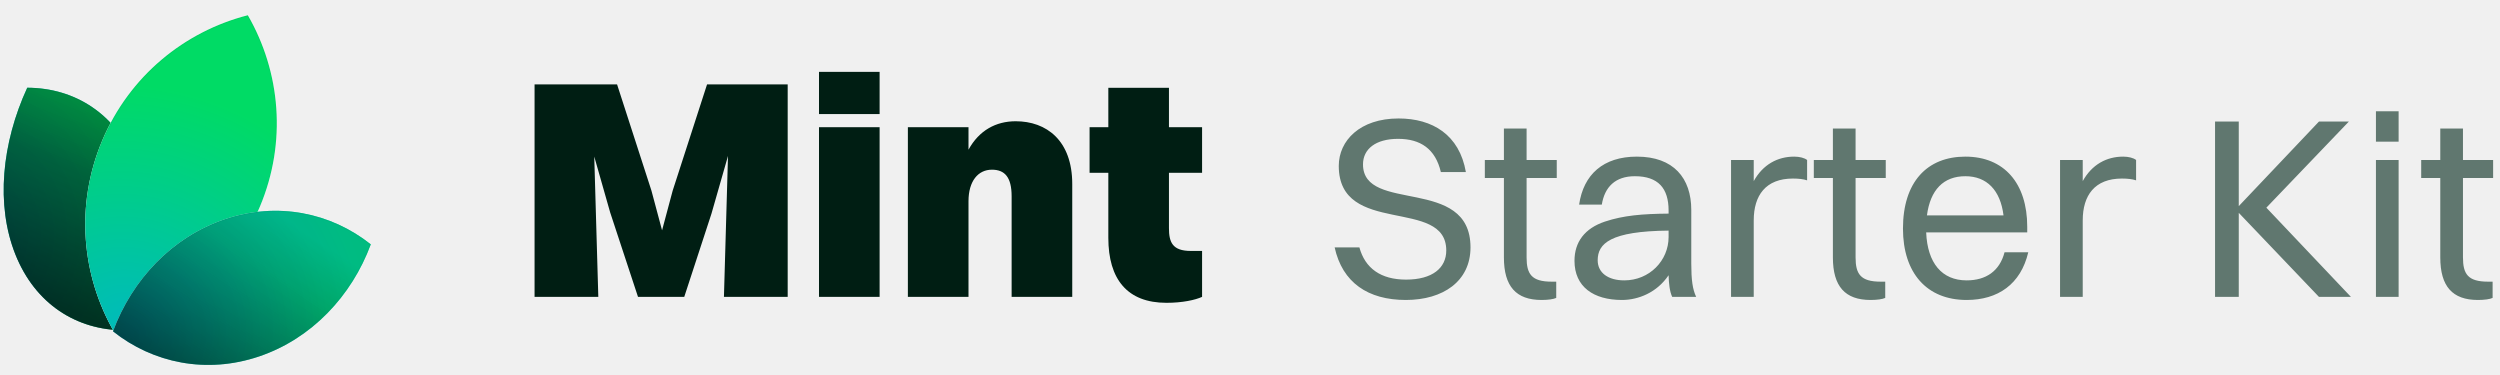
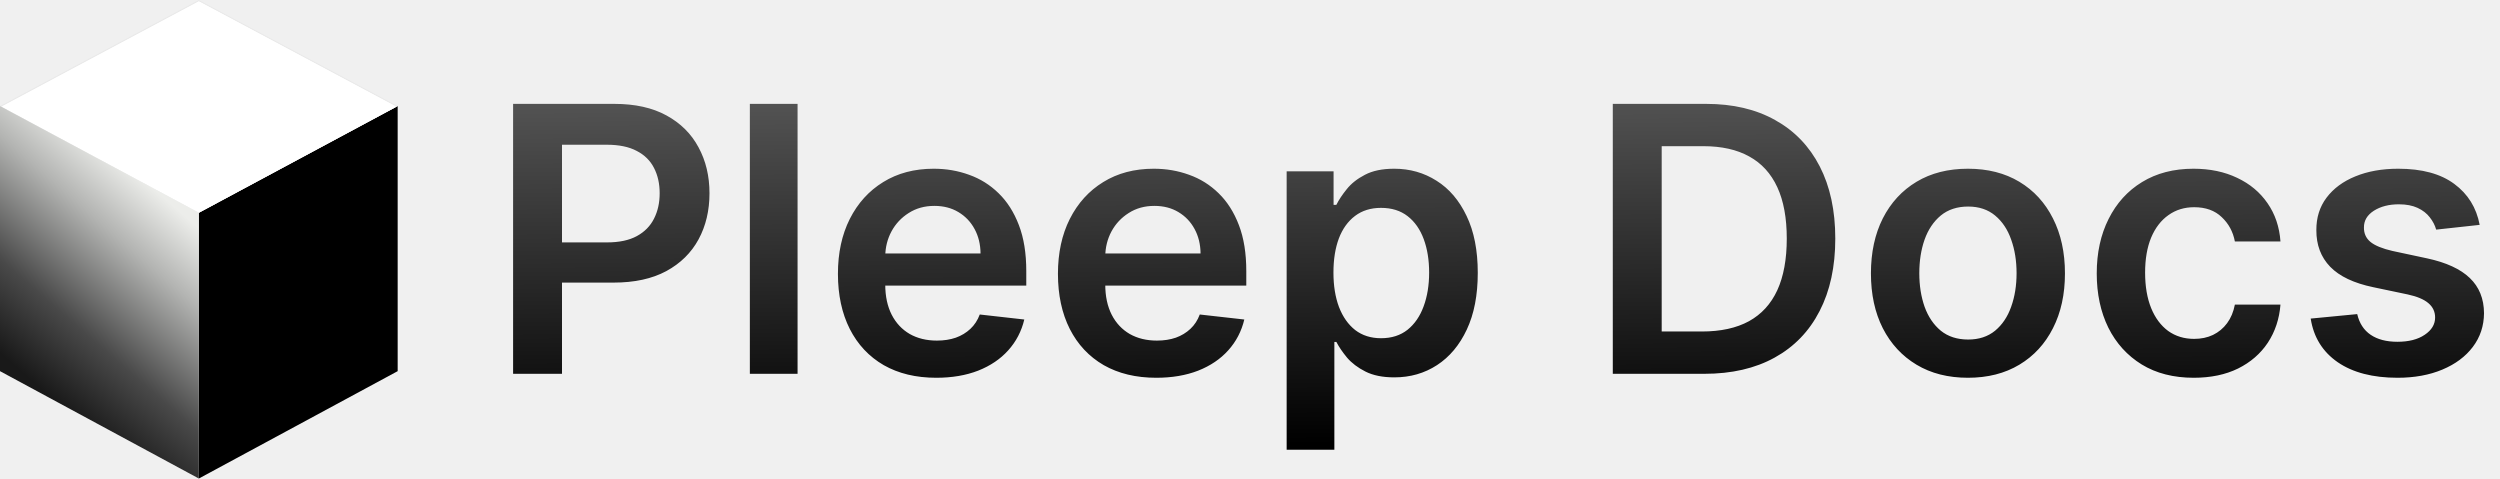
- <svg xmlns="http://www.w3.org/2000/svg" width="160" height="24" viewBox="0 0 160 24" fill="none">
-   <path d="M7.953 21.139C4.896 21.13 2.255 19.458 0.987 16.29C-0.28 13.121 0.109 9.163 1.744 5.615C4.801 5.624 7.442 7.296 8.71 10.465C9.977 13.633 9.588 17.591 7.953 21.139Z" fill="white" />
-   <path d="M7.953 21.139C4.896 21.13 2.255 19.458 0.987 16.29C-0.28 13.121 0.109 9.163 1.744 5.615C4.801 5.624 7.442 7.296 8.71 10.465C9.977 13.633 9.588 17.591 7.953 21.139Z" fill="url(#paint0_radial_115_86)" />
-   <path d="M7.953 21.139C4.896 21.13 2.255 19.458 0.987 16.29C-0.28 13.121 0.109 9.163 1.744 5.615C4.801 5.624 7.442 7.296 8.71 10.465C9.977 13.633 9.588 17.591 7.953 21.139Z" fill="black" fill-opacity="0.5" style="mix-blend-mode:hard-light" />
-   <path d="M7.953 21.139C4.896 21.13 2.255 19.458 0.987 16.29C-0.28 13.121 0.109 9.163 1.744 5.615C4.801 5.624 7.442 7.296 8.71 10.465C9.977 13.633 9.588 17.591 7.953 21.139Z" fill="url(#paint1_linear_115_86)" fill-opacity="0.5" style="mix-blend-mode:hard-light" />
-   <path d="M7.935 21.111C4.897 21.096 2.274 19.431 1.013 16.279C-0.248 13.124 0.136 9.182 1.762 5.643C4.8 5.659 7.423 7.324 8.684 10.476C9.945 13.63 9.561 17.572 7.935 21.111Z" stroke="url(#paint2_linear_115_86)" stroke-opacity="0.05" stroke-width="0.056" />
-   <path d="M7.31 21.257C11.354 20.221 14.884 17.375 16.628 13.236C18.373 9.097 17.945 4.587 15.86 0.976C11.816 2.012 8.287 4.858 6.542 8.998C4.797 13.137 5.225 17.646 7.31 21.257Z" fill="white" />
-   <path d="M7.31 21.257C11.354 20.221 14.884 17.375 16.628 13.236C18.373 9.097 17.945 4.587 15.86 0.976C11.816 2.012 8.287 4.858 6.542 8.998C4.797 13.137 5.225 17.646 7.31 21.257Z" fill="url(#paint3_radial_115_86)" />
-   <path d="M16.602 13.225C14.864 17.349 11.351 20.187 7.324 21.225C5.253 17.624 4.829 13.132 6.568 9.009C8.306 4.885 11.819 2.047 15.846 1.009C17.918 4.61 18.341 9.101 16.602 13.225Z" stroke="url(#paint4_linear_115_86)" stroke-opacity="0.05" stroke-width="0.056" />
-   <path d="M7.234 21.207C9.789 23.237 13.21 23.951 16.577 22.814C19.944 21.677 22.506 18.945 23.73 15.638C21.175 13.608 17.754 12.894 14.387 14.031C11.02 15.168 8.458 17.901 7.234 21.207Z" fill="white" />
-   <path d="M7.234 21.207C9.789 23.237 13.21 23.951 16.577 22.814C19.944 21.677 22.506 18.945 23.73 15.638C21.175 13.608 17.754 12.894 14.387 14.031C11.02 15.168 8.458 17.901 7.234 21.207Z" fill="url(#paint5_radial_115_86)" />
-   <path d="M7.234 21.207C9.789 23.237 13.21 23.951 16.577 22.814C19.944 21.677 22.506 18.945 23.73 15.638C21.175 13.608 17.754 12.894 14.387 14.031C11.02 15.168 8.458 17.901 7.234 21.207Z" fill="black" fill-opacity="0.2" style="mix-blend-mode:hard-light" />
-   <path d="M7.234 21.207C9.789 23.237 13.21 23.951 16.577 22.814C19.944 21.677 22.506 18.945 23.73 15.638C21.175 13.608 17.754 12.894 14.387 14.031C11.02 15.168 8.458 17.901 7.234 21.207Z" fill="url(#paint6_linear_115_86)" fill-opacity="0.5" style="mix-blend-mode:hard-light" />
-   <path d="M16.568 22.787C13.218 23.918 9.814 23.212 7.267 21.198C8.492 17.907 11.044 15.189 14.396 14.058C17.747 12.927 21.15 13.633 23.697 15.648C22.472 18.938 19.92 21.656 16.568 22.787Z" stroke="url(#paint7_linear_115_86)" stroke-opacity="0.05" stroke-width="0.056" />
-   <path d="M34.212 19V5.4H39.492L41.692 12.2L42.372 14.74L43.052 12.2L45.252 5.4H50.412V19H46.332L46.592 9.98L45.532 13.68L43.792 19H40.832L39.052 13.6L38.032 10.02L38.292 19H34.212ZM52.416 7.3V4.6H56.295V7.3H52.416ZM52.416 19V8.14H56.295V19H52.416ZM58.104 19V8.14H61.984V9.58C62.664 8.34 63.744 7.76 65.004 7.76C66.964 7.76 68.624 8.98 68.624 11.78V19H64.744V12.56C64.744 11.34 64.304 10.86 63.484 10.86C62.604 10.86 61.984 11.58 61.984 12.88V19H58.104ZM70.933 15.22V11.06H69.733V8.14H70.933V5.62H74.813V8.14H76.933V11.06H74.813V14.6C74.813 15.5 75.033 16.06 76.213 16.06H76.933V19C76.493 19.2 75.673 19.38 74.653 19.38C72.153 19.38 70.933 17.88 70.933 15.22Z" fill="#001E13" />
-   <path d="M87.232 10.519C87.232 13.687 94.112 11.229 94.112 15.832C94.112 17.994 92.364 19.198 89.971 19.198C87.562 19.198 85.912 18.093 85.417 15.832H87.001C87.364 17.169 88.371 17.895 89.987 17.895C91.671 17.895 92.561 17.152 92.561 16.03C92.561 12.598 85.681 15.155 85.681 10.618C85.681 9.001 87.034 7.582 89.509 7.582C91.671 7.582 93.403 8.621 93.816 11.014H92.215C91.868 9.529 90.912 8.886 89.476 8.886C88.057 8.886 87.232 9.529 87.232 10.519ZM96.25 16.476V11.393H95.029V10.239H96.25V8.226H97.702V10.239H99.632V11.393H97.702V16.476C97.702 17.532 98.015 18.026 99.302 18.026H99.599V19.066C99.434 19.148 99.071 19.198 98.659 19.198C97.025 19.198 96.25 18.323 96.25 16.476ZM102.516 13.093H101.064C101.345 11.162 102.615 10.024 104.76 10.024C107.103 10.024 108.242 11.393 108.242 13.44V16.888C108.242 17.895 108.324 18.521 108.555 19H107.021C106.856 18.654 106.806 18.142 106.79 17.614C106.047 18.72 104.859 19.198 103.803 19.198C101.988 19.198 100.767 18.357 100.767 16.69C100.767 15.486 101.427 14.611 102.714 14.182C103.902 13.786 105.107 13.687 106.79 13.671V13.473C106.79 12.053 106.13 11.278 104.628 11.278C103.374 11.278 102.698 11.971 102.516 13.093ZM102.252 16.657C102.252 17.465 102.929 17.944 103.952 17.944C105.569 17.944 106.79 16.674 106.79 15.172V14.759C103.061 14.793 102.252 15.585 102.252 16.657ZM110.787 19V10.239H112.239V11.591C112.833 10.519 113.774 10.024 114.83 10.024C115.176 10.024 115.49 10.107 115.655 10.239V11.542C115.407 11.46 115.094 11.427 114.747 11.427C112.998 11.427 112.239 12.515 112.239 14.1V19H110.787ZM117.305 16.476V11.393H116.084V10.239H117.305V8.226H118.757V10.239H120.688V11.393H118.757V16.476C118.757 17.532 119.071 18.026 120.358 18.026H120.655V19.066C120.49 19.148 120.127 19.198 119.714 19.198C118.081 19.198 117.305 18.323 117.305 16.476ZM129.809 16.145C129.33 18.192 127.862 19.198 125.865 19.198C123.324 19.198 121.79 17.482 121.79 14.627C121.79 11.658 123.324 10.024 125.783 10.024C128.258 10.024 129.743 11.723 129.743 14.512V14.875H123.275C123.357 16.838 124.281 17.944 125.865 17.944C127.103 17.944 127.977 17.35 128.291 16.145H129.809ZM125.783 11.278C124.38 11.278 123.539 12.152 123.324 13.786H128.225C128.027 12.169 127.152 11.278 125.783 11.278ZM131.843 19V10.239H133.295V11.591C133.889 10.519 134.829 10.024 135.885 10.024C136.232 10.024 136.545 10.107 136.71 10.239V11.542C136.463 11.46 136.149 11.427 135.803 11.427C134.054 11.427 133.295 12.515 133.295 14.1V19H131.843ZM141.763 19V7.78H143.281V13.192L148.413 7.78H150.327L145.047 13.291L150.459 19H148.413L143.281 13.621V19H141.763ZM152.06 9.067V7.12H153.512V9.067H152.06ZM152.06 19V10.239H153.512V19H152.06ZM156.178 16.476V11.393H154.957V10.239H156.178V8.226H157.63V10.239H159.56V11.393H157.63V16.476C157.63 17.532 157.943 18.026 159.23 18.026H159.527V19.066C159.362 19.148 158.999 19.198 158.587 19.198C156.953 19.198 156.178 18.323 156.178 16.476Z" fill="#002719" fill-opacity="0.6" />
+ <svg xmlns="http://www.w3.org/2000/svg" width="1886" height="361" viewBox="0 0 1886 361" fill="none">
+   <path d="M300 80L150 160.5V361L300 280V80Z" fill="black" />
+   <path d="M1.06 80.001L150 0.567L298.94 80.001L150 159.933L1.06 80.001Z" fill="white" stroke="#E9E9E9" />
+   <path d="M150 1L299 80.5L150 160.5L1 80.5L150 1Z" fill="white" />
+   <path d="M0 80L150 160.5V361L0 280V80Z" fill="url(#paint0_linear_307_36)" />
+   <path d="M387.085 282V78.364H463.449C479.093 78.364 492.218 81.28 502.824 87.114C513.496 92.947 521.55 100.968 526.986 111.176C532.488 121.318 535.239 132.852 535.239 145.778C535.239 158.837 532.488 170.437 526.986 180.58C521.484 190.722 513.364 198.709 502.625 204.543C491.886 210.31 478.662 213.193 462.952 213.193H412.341V182.866H457.98C467.128 182.866 474.618 181.276 480.452 178.094C486.285 174.912 490.594 170.537 493.378 164.969C496.228 159.401 497.653 153.004 497.653 145.778C497.653 138.553 496.228 132.189 493.378 126.688C490.594 121.186 486.252 116.91 480.352 113.861C474.519 110.745 466.995 109.188 457.781 109.188H423.974V282H387.085ZM601.684 78.364V282H565.69V78.364H601.684ZM706.311 284.983C690.999 284.983 677.774 281.801 666.638 275.438C655.568 269.008 647.05 259.926 641.084 248.193C635.118 236.394 632.135 222.507 632.135 206.531C632.135 190.821 635.118 177.033 641.084 165.168C647.116 153.236 655.535 143.955 666.339 137.327C677.144 130.632 689.839 127.284 704.422 127.284C713.835 127.284 722.717 128.809 731.07 131.858C739.488 134.841 746.912 139.481 753.342 145.778C759.839 152.076 764.943 160.097 768.655 169.841C772.367 179.519 774.223 191.053 774.223 204.443V215.48H649.038V191.219H739.72C739.654 184.325 738.162 178.193 735.246 172.824C732.329 167.388 728.252 163.113 723.016 159.997C717.845 156.882 711.813 155.324 704.919 155.324C697.561 155.324 691.098 157.114 685.53 160.693C679.962 164.206 675.62 168.847 672.504 174.614C669.455 180.314 667.897 186.579 667.831 193.406V214.585C667.831 223.468 669.455 231.091 672.703 237.455C675.951 243.752 680.492 248.591 686.325 251.972C692.159 255.286 698.986 256.943 706.808 256.943C712.045 256.943 716.785 256.214 721.027 254.756C725.269 253.231 728.948 251.01 732.064 248.094C735.179 245.177 737.533 241.564 739.124 237.256L772.732 241.034C770.61 249.917 766.567 257.672 760.601 264.301C754.701 270.864 747.144 275.968 737.93 279.614C728.716 283.193 718.177 284.983 706.311 284.983ZM872.288 284.983C856.975 284.983 843.751 281.801 832.614 275.438C821.544 269.008 813.026 259.926 807.06 248.193C801.094 236.394 798.112 222.507 798.112 206.531C798.112 190.821 801.094 177.033 807.06 165.168C813.093 153.236 821.511 143.955 832.316 137.327C843.121 130.632 855.815 127.284 870.398 127.284C879.811 127.284 888.694 128.809 897.046 131.858C905.465 134.841 912.889 139.481 919.319 145.778C925.815 152.076 930.919 160.097 934.631 169.841C938.344 179.519 940.2 191.053 940.2 204.443V215.48H815.015V191.219H905.697C905.63 184.325 904.139 178.193 901.222 172.824C898.306 167.388 894.229 163.113 888.992 159.997C883.822 156.882 877.79 155.324 870.896 155.324C863.538 155.324 857.075 157.114 851.506 160.693C845.938 164.206 841.596 168.847 838.481 174.614C835.432 180.314 833.874 186.579 833.808 193.406V214.585C833.808 223.468 835.432 231.091 838.68 237.455C841.928 243.752 846.469 248.591 852.302 251.972C858.135 255.286 864.963 256.943 872.785 256.943C878.022 256.943 882.761 256.214 887.004 254.756C891.246 253.231 894.925 251.01 898.04 248.094C901.156 245.177 903.509 241.564 905.1 237.256L938.708 241.034C936.587 249.917 932.543 257.672 926.577 264.301C920.678 270.864 913.121 275.968 903.907 279.614C894.693 283.193 884.153 284.983 872.288 284.983ZM970.651 339.273V129.273H1006.05V154.528H1008.14C1009.99 150.816 1012.61 146.872 1015.99 142.696C1019.37 138.454 1023.95 134.841 1029.71 131.858C1035.48 128.809 1042.84 127.284 1051.79 127.284C1063.59 127.284 1074.23 130.3 1083.7 136.332C1093.25 142.298 1100.81 151.148 1106.38 162.881C1112.01 174.547 1114.83 188.866 1114.83 205.835C1114.83 222.606 1112.08 236.858 1106.57 248.591C1101.07 260.324 1093.58 269.273 1084.1 275.438C1074.62 281.602 1063.88 284.685 1051.89 284.685C1043.14 284.685 1035.88 283.226 1030.11 280.31C1024.34 277.393 1019.7 273.88 1016.19 269.77C1012.74 265.594 1010.06 261.65 1008.14 257.938H1006.64V339.273H970.651ZM1005.95 205.636C1005.95 215.513 1007.34 224.164 1010.12 231.588C1012.98 239.012 1017.05 244.812 1022.36 248.989C1027.72 253.098 1034.22 255.153 1041.84 255.153C1049.8 255.153 1056.46 253.032 1061.83 248.79C1067.2 244.481 1071.24 238.615 1073.96 231.19C1076.74 223.7 1078.14 215.182 1078.14 205.636C1078.14 196.157 1076.78 187.739 1074.06 180.381C1071.34 173.023 1067.3 167.256 1061.93 163.08C1056.56 158.903 1049.86 156.815 1041.84 156.815C1034.15 156.815 1027.62 158.837 1022.26 162.881C1016.89 166.924 1012.81 172.592 1010.03 179.884C1007.31 187.175 1005.95 195.759 1005.95 205.636ZM1285.7 282H1216.69V78.364H1287.09C1307.31 78.364 1324.68 82.44 1339.19 90.594C1353.78 98.681 1364.98 110.314 1372.8 125.494C1380.62 140.674 1384.54 158.837 1384.54 179.983C1384.54 201.195 1380.59 219.424 1372.7 234.67C1364.88 249.917 1353.58 261.616 1338.8 269.77C1324.08 277.923 1306.38 282 1285.7 282ZM1253.58 250.082H1283.91C1298.1 250.082 1309.93 247.497 1319.41 242.327C1328.89 237.09 1336.01 229.301 1340.79 218.96C1345.56 208.553 1347.94 195.561 1347.94 179.983C1347.94 164.405 1345.56 151.479 1340.79 141.205C1336.01 130.864 1328.95 123.141 1319.61 118.037C1310.33 112.866 1298.79 110.281 1285 110.281H1253.58V250.082ZM1484.61 284.983C1469.7 284.983 1456.77 281.702 1445.84 275.139C1434.9 268.577 1426.41 259.396 1420.38 247.597C1414.41 235.797 1411.43 222.009 1411.43 206.233C1411.43 190.456 1414.41 176.635 1420.38 164.77C1426.41 152.904 1434.9 143.69 1445.84 137.128C1456.77 130.565 1469.7 127.284 1484.61 127.284C1499.53 127.284 1512.45 130.565 1523.39 137.128C1534.33 143.69 1542.78 152.904 1548.75 164.77C1554.78 176.635 1557.8 190.456 1557.8 206.233C1557.8 222.009 1554.78 235.797 1548.75 247.597C1542.78 259.396 1534.33 268.577 1523.39 275.139C1512.45 281.702 1499.53 284.983 1484.61 284.983ZM1484.81 256.148C1492.9 256.148 1499.66 253.927 1505.1 249.486C1510.53 244.978 1514.58 238.946 1517.23 231.389C1519.95 223.832 1521.3 215.414 1521.3 206.134C1521.3 196.787 1519.95 188.335 1517.23 180.778C1514.58 173.155 1510.53 167.09 1505.1 162.582C1499.66 158.075 1492.9 155.821 1484.81 155.821C1476.53 155.821 1469.63 158.075 1464.13 162.582C1458.7 167.09 1454.62 173.155 1451.9 180.778C1449.25 188.335 1447.92 196.787 1447.92 206.134C1447.92 215.414 1449.25 223.832 1451.9 231.389C1454.62 238.946 1458.7 244.978 1464.13 249.486C1469.63 253.927 1476.53 256.148 1484.81 256.148ZM1654.97 284.983C1639.72 284.983 1626.63 281.635 1615.69 274.94C1604.82 268.245 1596.43 258.998 1590.53 247.199C1584.7 235.333 1581.78 221.678 1581.78 206.233C1581.78 190.722 1584.77 177.033 1590.73 165.168C1596.7 153.236 1605.12 143.955 1615.99 137.327C1626.93 130.632 1639.85 127.284 1654.77 127.284C1667.16 127.284 1678.13 129.571 1687.68 134.145C1697.29 138.652 1704.95 145.049 1710.65 153.335C1716.35 161.555 1719.6 171.167 1720.39 182.17H1685.99C1684.6 174.812 1681.28 168.681 1676.04 163.776C1670.87 158.804 1663.95 156.318 1655.26 156.318C1647.91 156.318 1641.44 158.307 1635.87 162.284C1630.31 166.195 1625.96 171.83 1622.85 179.188C1619.8 186.545 1618.27 195.362 1618.27 205.636C1618.27 216.044 1619.8 224.992 1622.85 232.483C1625.9 239.907 1630.17 245.641 1635.68 249.685C1641.24 253.662 1647.77 255.651 1655.26 255.651C1660.57 255.651 1665.31 254.656 1669.48 252.668C1673.72 250.613 1677.27 247.663 1680.12 243.818C1682.97 239.973 1684.93 235.3 1685.99 229.798H1720.39C1719.53 240.603 1716.35 250.182 1710.85 258.534C1705.34 266.82 1697.85 273.316 1688.37 278.023C1678.9 282.663 1667.76 284.983 1654.97 284.983ZM1870.66 169.642L1837.85 173.222C1836.92 169.907 1835.29 166.792 1832.97 163.875C1830.72 160.958 1827.67 158.605 1823.83 156.815C1819.98 155.026 1815.27 154.131 1809.71 154.131C1802.22 154.131 1795.92 155.755 1790.81 159.003C1785.78 162.251 1783.29 166.46 1783.36 171.631C1783.29 176.072 1784.91 179.685 1788.23 182.469C1791.61 185.253 1797.18 187.54 1804.93 189.33L1830.98 194.898C1845.44 198.013 1856.17 202.952 1863.2 209.713C1870.29 216.474 1873.87 225.324 1873.94 236.261C1873.87 245.873 1871.06 254.358 1865.49 261.716C1859.99 269.008 1852.33 274.708 1842.52 278.818C1832.71 282.928 1821.44 284.983 1808.71 284.983C1790.02 284.983 1774.97 281.072 1763.57 273.25C1752.17 265.362 1745.37 254.391 1743.19 240.338L1778.29 236.957C1779.88 243.851 1783.26 249.055 1788.43 252.568C1793.6 256.081 1800.33 257.838 1808.61 257.838C1817.16 257.838 1824.02 256.081 1829.19 252.568C1834.43 249.055 1837.05 244.713 1837.05 239.543C1837.05 235.168 1835.36 231.555 1831.98 228.705C1828.66 225.854 1823.49 223.667 1816.47 222.142L1790.42 216.673C1775.77 213.624 1764.93 208.487 1757.9 201.261C1750.88 193.97 1747.4 184.756 1747.46 173.619C1747.4 164.206 1749.95 156.053 1755.12 149.159C1760.35 142.199 1767.61 136.83 1776.89 133.051C1786.24 129.206 1797.01 127.284 1809.21 127.284C1827.11 127.284 1841.19 131.096 1851.47 138.719C1861.81 146.342 1868.21 156.65 1870.66 169.642Z" fill="url(#paint1_linear_307_36)" />
  <defs>
-     <radialGradient id="paint0_radial_115_86" cx="0" cy="0" r="1" gradientUnits="userSpaceOnUse" gradientTransform="translate(-3.00503 15.023) rotate(-10.029) scale(17.9572 17.784)">
-       <stop stop-color="#00B0BB" />
-       <stop offset="1" stop-color="#00DB65" />
-     </radialGradient>
-     <linearGradient id="paint1_linear_115_86" x1="7.39" y1="4.813" x2="1.63" y2="18.689" gradientUnits="userSpaceOnUse">
-       <stop stop-color="#18E299" />
-       <stop offset="1" />
+     <linearGradient id="paint0_linear_307_36" x1="-48" y1="337" x2="210" y2="41" gradientUnits="userSpaceOnUse">
+       <stop offset="0.09" stop-color="#191919" />
+       <stop offset="0.216" stop-color="#191919" />
+       <stop offset="0.352" stop-color="#494949" />
+       <stop offset="0.532" stop-color="#B3B4B2" />
+       <stop offset="0.648" stop-color="#ECEDEA" />
+       <stop offset="1" stop-color="#ECEDEA" />
    </linearGradient>
-     <linearGradient id="paint2_linear_115_86" x1="7.948" y1="8.016" x2="1.761" y2="18.746" gradientUnits="userSpaceOnUse">
-       <stop />
-       <stop offset="1" stop-opacity="0" />
-     </linearGradient>
-     <radialGradient id="paint3_radial_115_86" cx="0" cy="0" r="1" gradientUnits="userSpaceOnUse" gradientTransform="translate(8.11404 20.8822) rotate(-75.7542) scale(21.6246 23.7772)">
-       <stop stop-color="#00BBBB" />
-       <stop offset="0.713" stop-color="#00DB65" />
-     </radialGradient>
-     <linearGradient id="paint4_linear_115_86" x1="7.602" y1="5.871" x2="15.556" y2="16.372" gradientUnits="userSpaceOnUse">
-       <stop />
-       <stop offset="1" stop-opacity="0" />
-     </linearGradient>
-     <radialGradient id="paint5_radial_115_86" cx="0" cy="0" r="1" gradientUnits="userSpaceOnUse" gradientTransform="translate(7.84537 21.5181) rotate(-20.3525) scale(18.5603 17.32)">
-       <stop stop-color="#00B0BB" />
-       <stop offset="1" stop-color="#00DB65" />
-     </radialGradient>
-     <linearGradient id="paint6_linear_115_86" x1="16.808" y1="13.007" x2="10.041" y2="22.994" gradientUnits="userSpaceOnUse">
-       <stop stop-color="#00B1BC" />
-       <stop offset="1" />
-     </linearGradient>
-     <linearGradient id="paint7_linear_115_86" x1="16.808" y1="13.007" x2="14.169" y2="23.841" gradientUnits="userSpaceOnUse">
-       <stop />
-       <stop offset="1" stop-opacity="0" />
+     <linearGradient id="paint1_linear_307_36" x1="1067.62" y1="-33.5" x2="1070.12" y2="334.551" gradientUnits="userSpaceOnUse">
+       <stop stop-color="#757575" />
+       <stop offset="0.999" />
    </linearGradient>
  </defs>
</svg>
